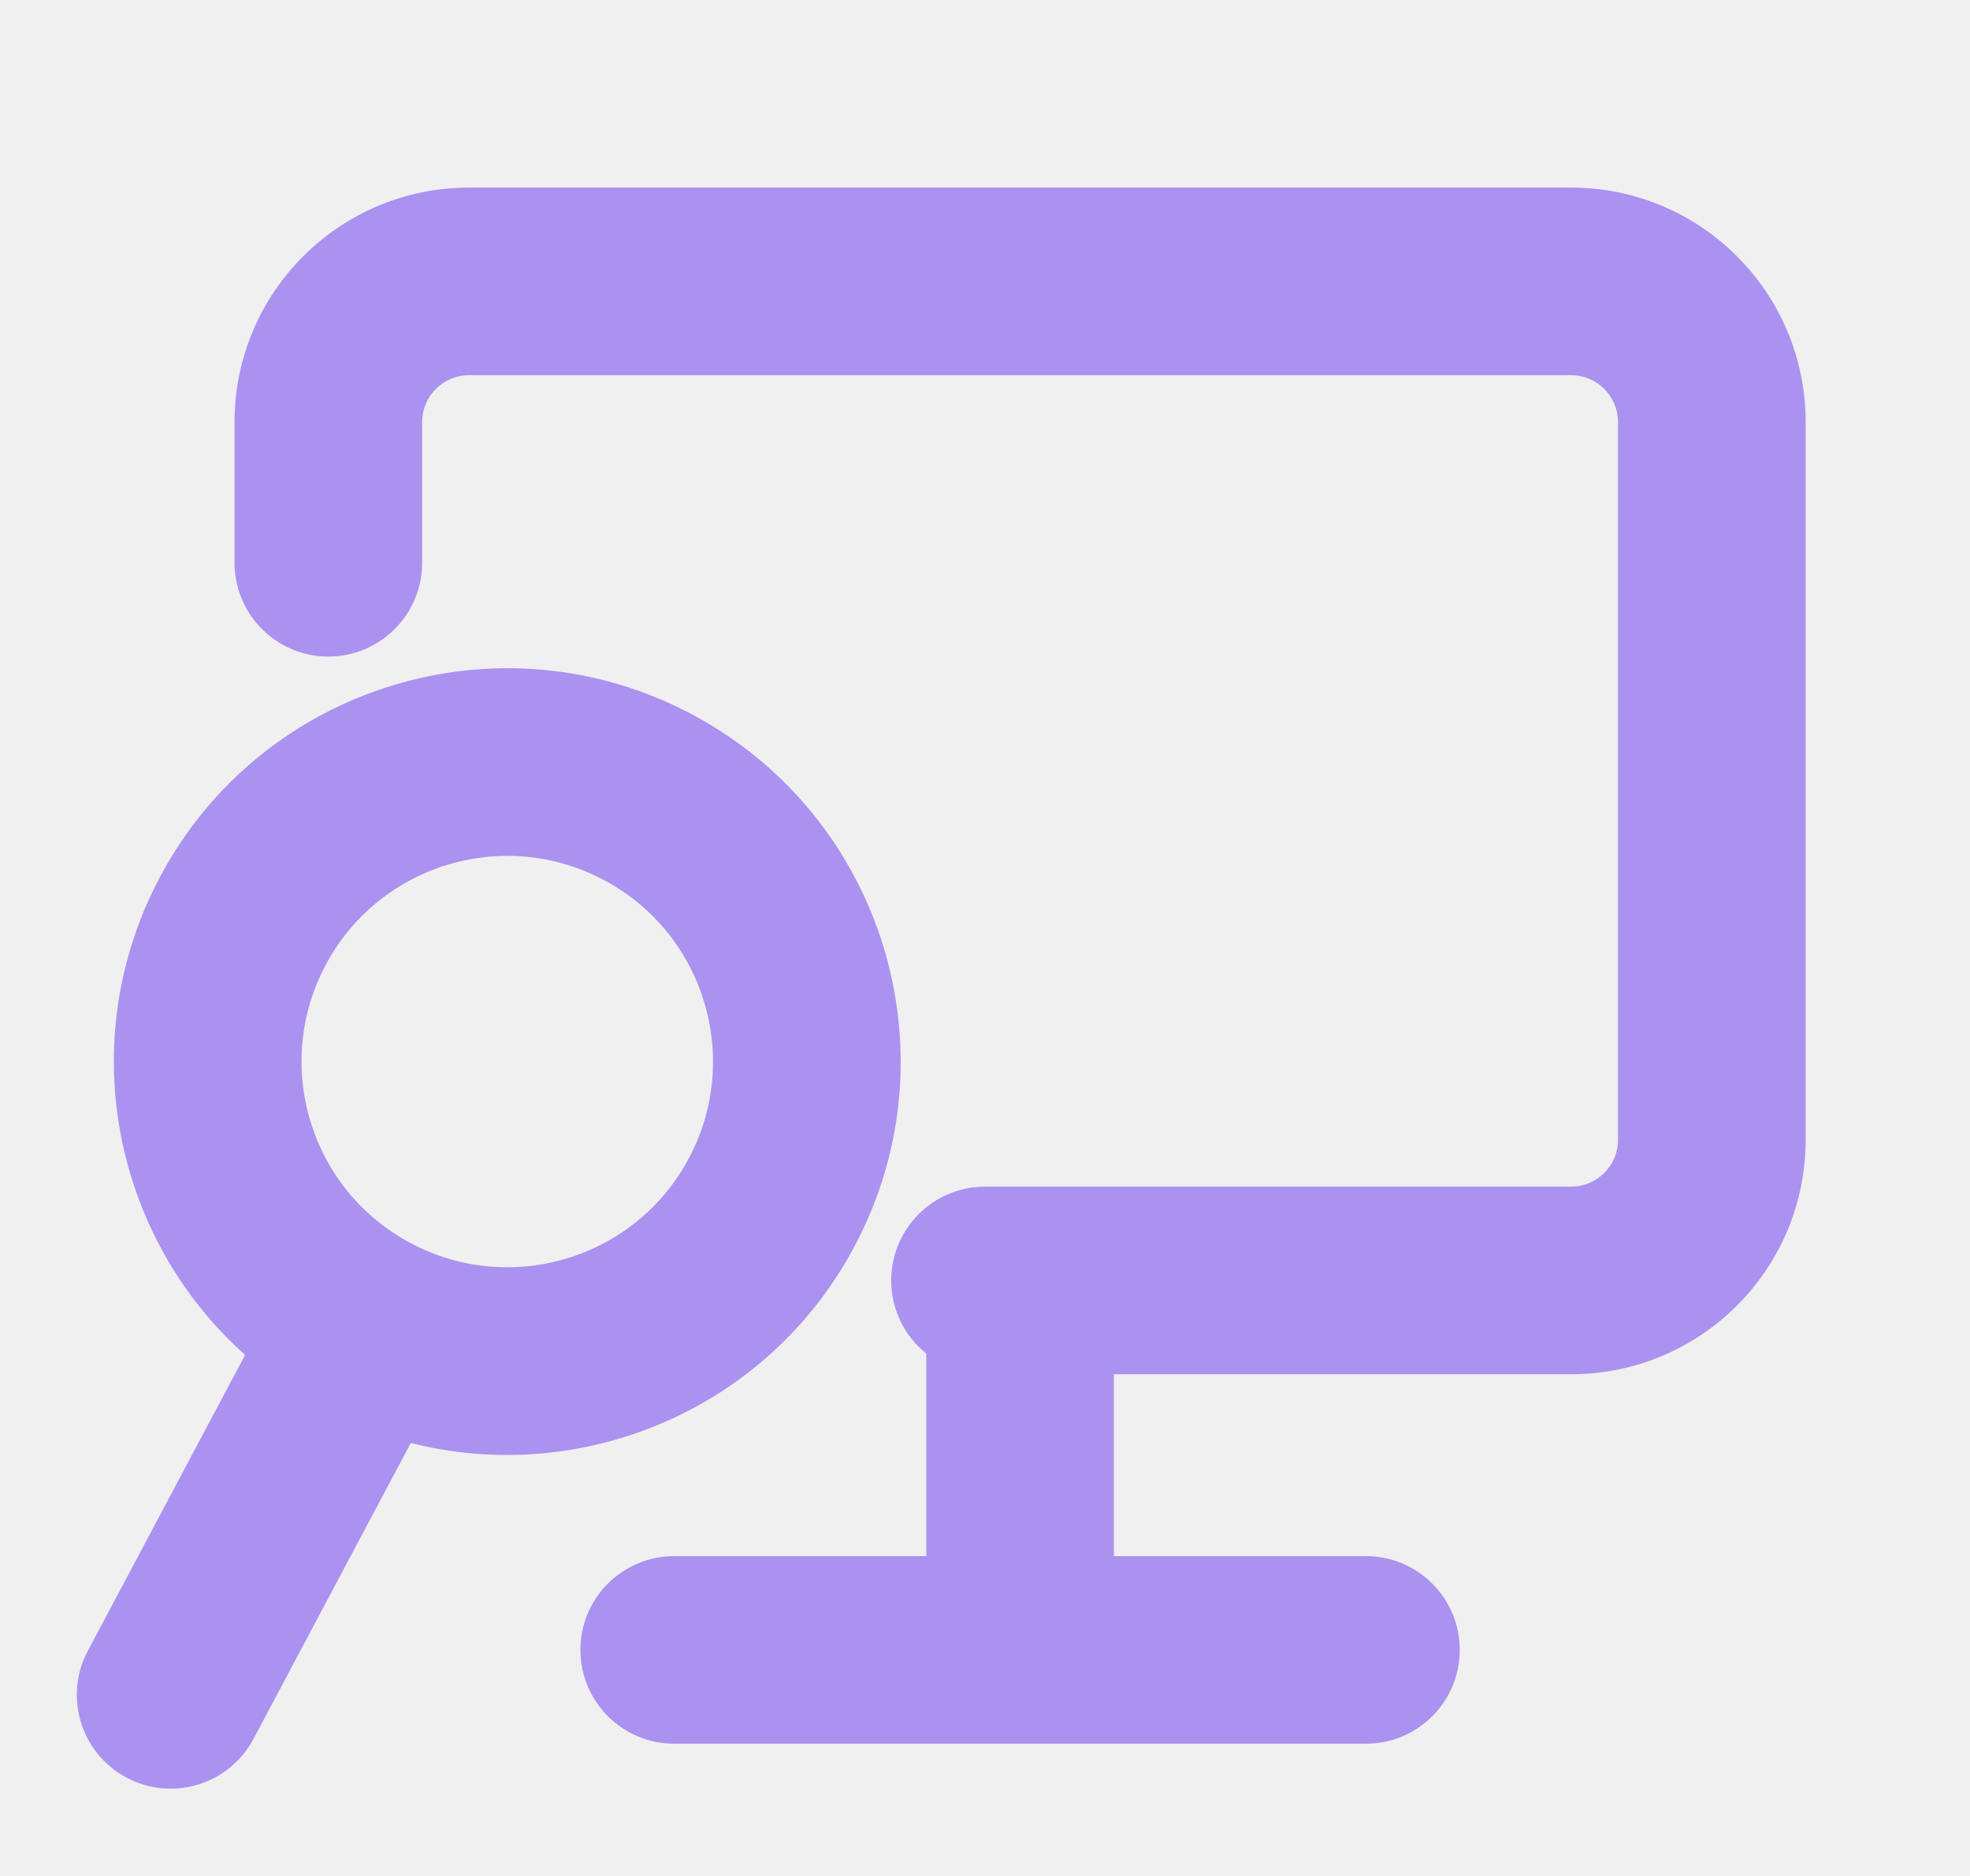
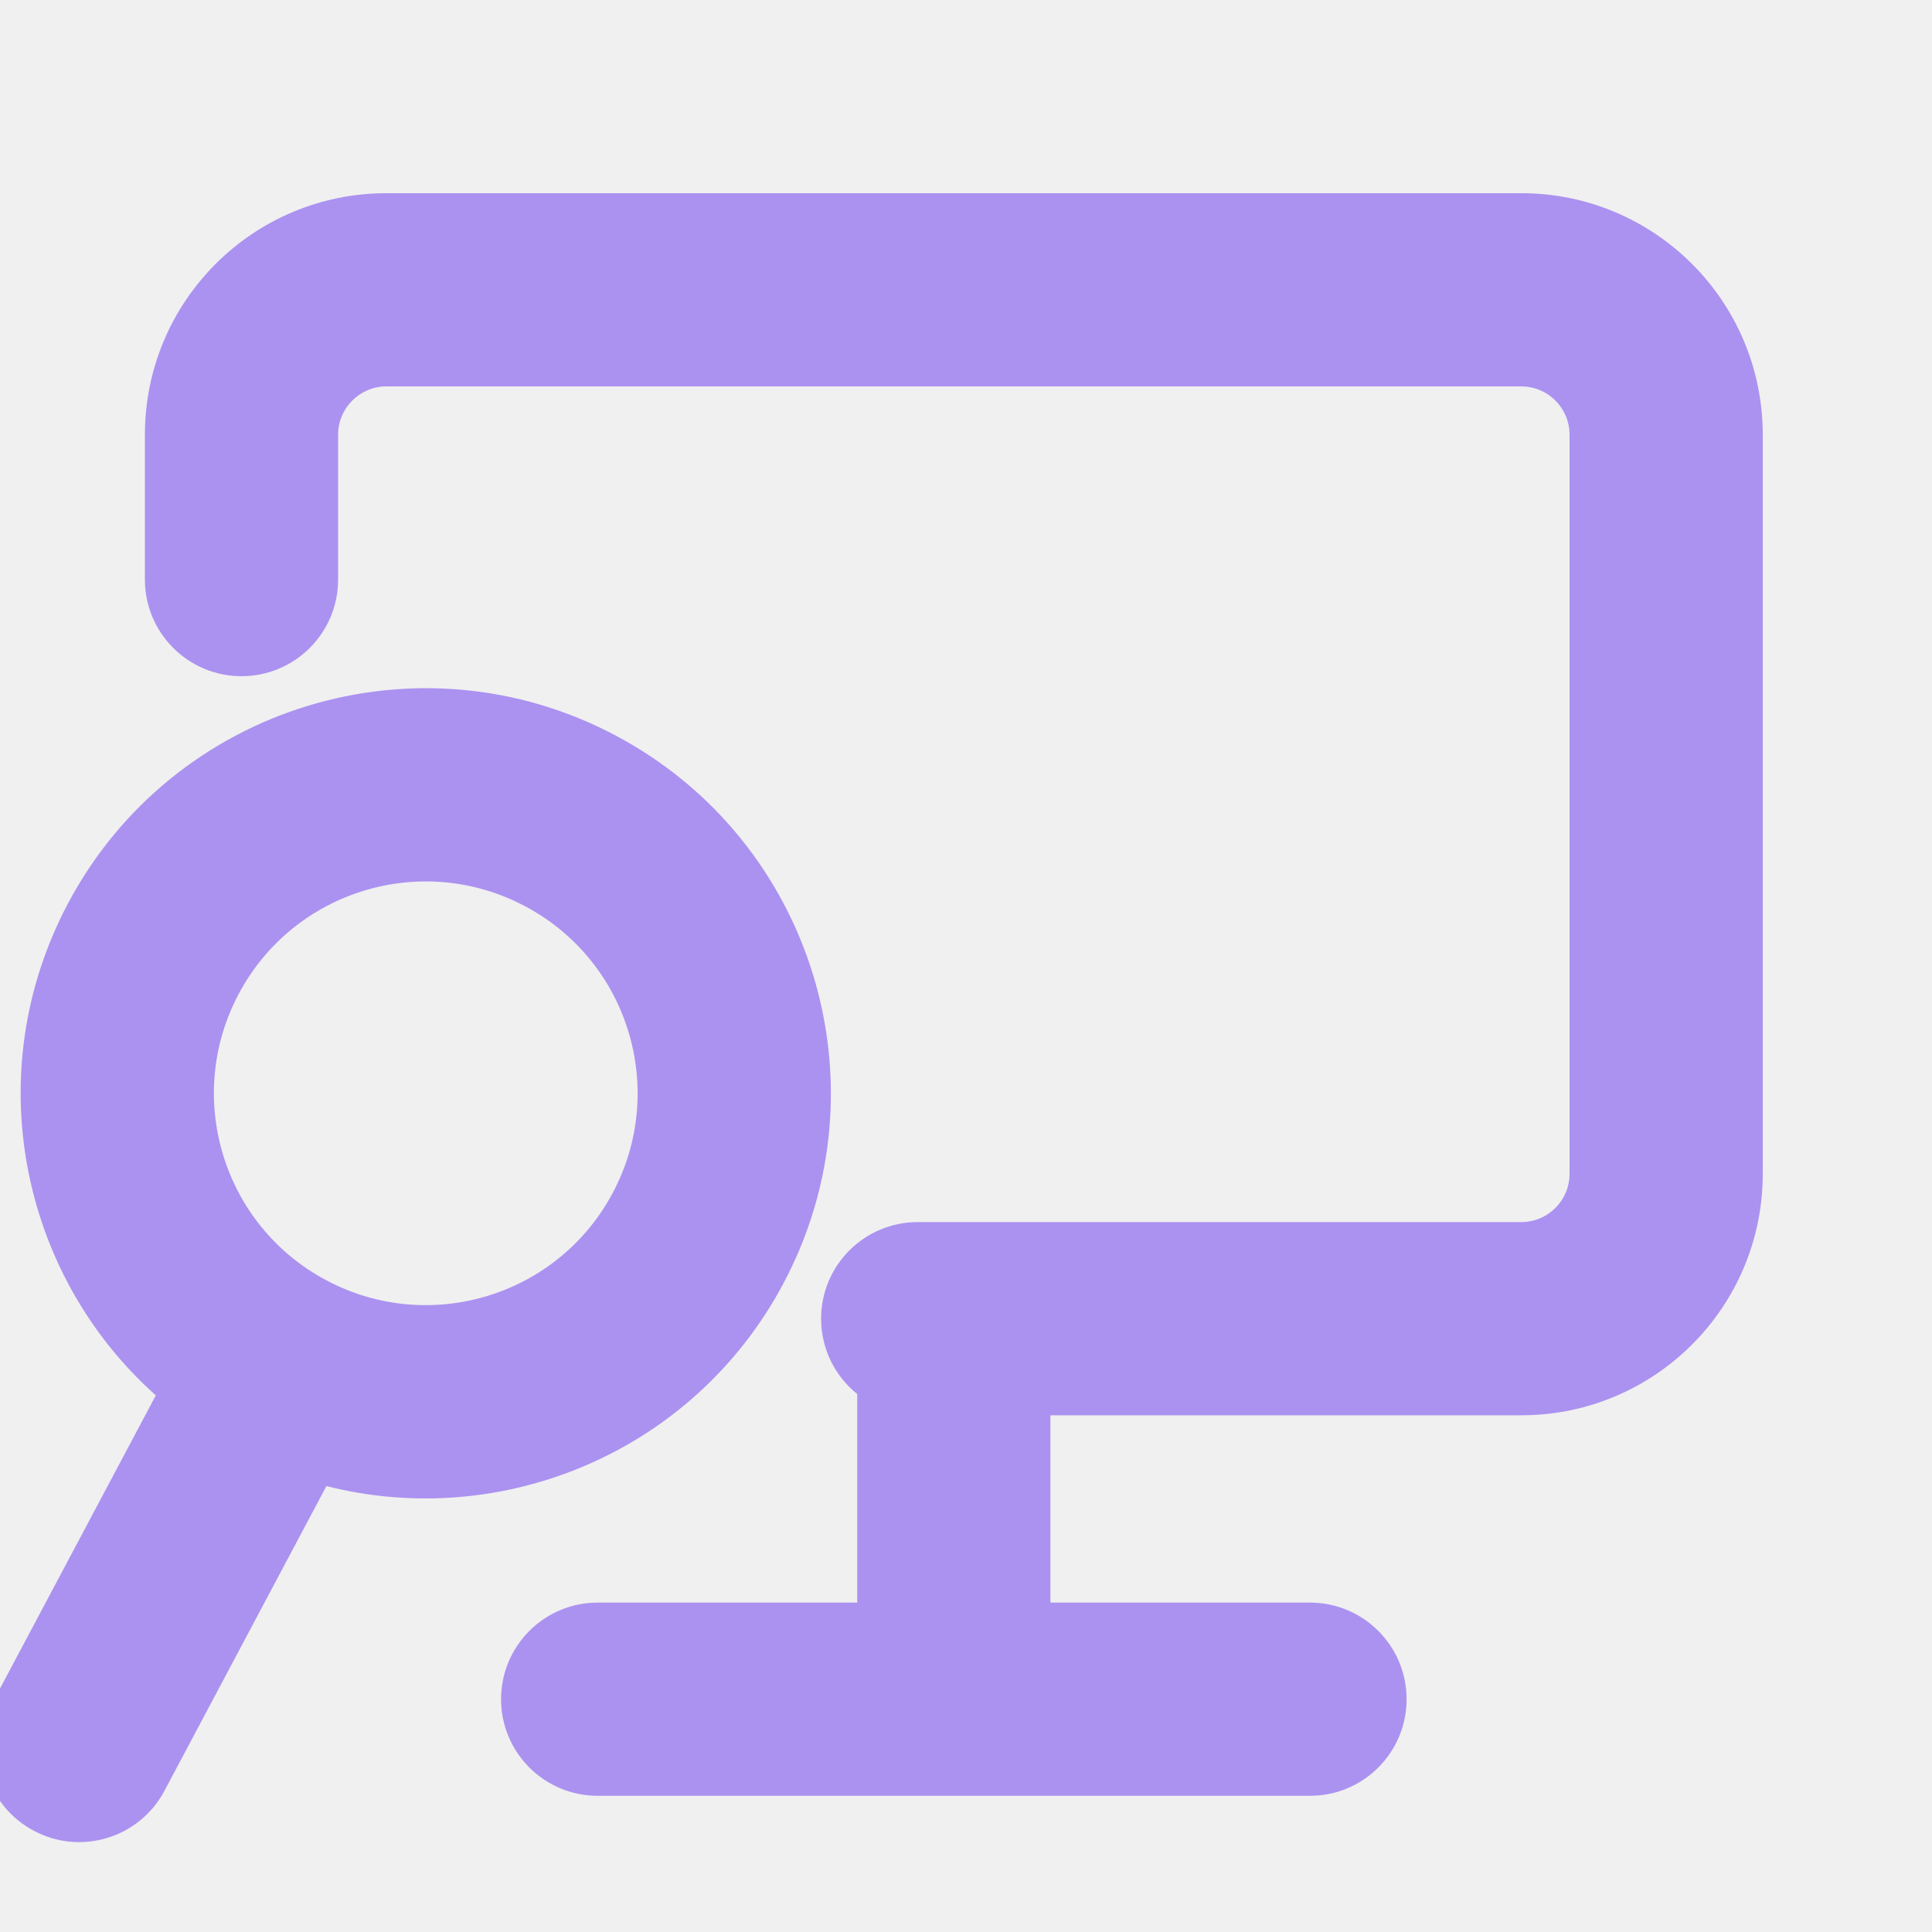
- <svg xmlns="http://www.w3.org/2000/svg" width="21" height="20" viewBox="0 0 21 20" fill="none">
-   <path fill-rule="evenodd" clip-rule="evenodd" d="M2.5 4.5C2.5 3.119 3.619 2 5 2H16.748C18.129 2 19.248 3.119 19.248 4.5V12.151C19.248 13.532 18.129 14.651 16.748 14.651H11.874V16.929C11.874 17.481 11.426 17.929 10.874 17.929C10.322 17.929 9.874 17.481 9.874 16.929V14.431C9.646 14.248 9.5 13.967 9.5 13.651C9.5 13.099 9.948 12.651 10.5 12.651H16.748C17.024 12.651 17.248 12.427 17.248 12.151V4.5C17.248 4.224 17.024 4 16.748 4H5C4.724 4 4.5 4.224 4.5 4.5V6C4.5 6.552 4.052 7 3.5 7C2.948 7 2.5 6.552 2.5 6V4.5Z" fill="#AB92F0" />
-   <path fill-rule="evenodd" clip-rule="evenodd" d="M6.187 17.59C6.187 17.038 6.635 16.59 7.187 16.59H14.561C15.113 16.59 15.561 17.038 15.561 17.59C15.561 18.143 15.113 18.59 14.561 18.59H7.187C6.635 18.59 6.187 18.143 6.187 17.59Z" fill="#AB92F0" />
-   <path fill-rule="evenodd" clip-rule="evenodd" d="M6.437 9.382C5.367 8.813 4.04 9.219 3.471 10.289C2.903 11.358 3.309 12.686 4.379 13.254C5.448 13.822 6.776 13.416 7.344 12.347C7.912 11.277 7.506 9.95 6.437 9.382ZM1.705 9.35C2.792 7.305 5.331 6.529 7.375 7.615C9.42 8.702 10.197 11.241 9.11 13.286C8.185 15.026 6.208 15.848 4.379 15.384L2.702 18.539C2.443 19.026 1.838 19.212 1.35 18.952C0.862 18.693 0.677 18.088 0.936 17.6L2.613 14.445C1.205 13.189 0.78 11.091 1.705 9.35Z" fill="#AB92F0" />
+ <svg xmlns="http://www.w3.org/2000/svg" width="20" height="20" viewBox="0 0 20 20" fill="none">
+   <g clip-path="url(#clip0_1213_2209)">
+     <path fill-rule="evenodd" clip-rule="evenodd" d="M1.5 4.5C1.5 3.119 2.619 2 4 2H15.748C17.129 2 18.248 3.119 18.248 4.5V12.151C18.248 13.532 17.129 14.651 15.748 14.651H10.874V16.929C10.874 17.481 10.426 17.929 9.874 17.929C9.322 17.929 8.874 17.481 8.874 16.929V14.431C8.646 14.248 8.5 13.967 8.5 13.651C8.5 13.099 8.948 12.651 9.5 12.651H15.748C16.024 12.651 16.248 12.427 16.248 12.151V4.5C16.248 4.224 16.024 4 15.748 4H4C3.724 4 3.5 4.224 3.5 4.5V6C3.5 6.552 3.052 7 2.5 7C1.948 7 1.5 6.552 1.5 6V4.5Z" fill="#AB92F0" />
+     <path fill-rule="evenodd" clip-rule="evenodd" d="M5.187 17.59C5.187 17.038 5.635 16.59 6.187 16.59H13.561C14.113 16.59 14.561 17.038 14.561 17.59C14.561 18.143 14.113 18.59 13.561 18.59H6.187C5.635 18.59 5.187 18.143 5.187 17.59Z" fill="#AB92F0" />
+     <path fill-rule="evenodd" clip-rule="evenodd" d="M5.437 9.382C4.367 8.813 3.04 9.219 2.471 10.289C1.903 11.358 2.309 12.686 3.379 13.254C4.448 13.822 5.776 13.416 6.344 12.347C6.912 11.277 6.506 9.95 5.437 9.382ZM0.705 9.35C1.792 7.305 4.331 6.529 6.375 7.615C8.42 8.702 9.197 11.241 8.11 13.286C7.185 15.026 5.208 15.848 3.379 15.384L1.702 18.539C1.443 19.026 0.838 19.212 0.35 18.952C-0.138 18.693 -0.323 18.088 -0.064 17.6L1.613 14.445C0.205 13.189 -0.22 11.091 0.705 9.35Z" fill="#AB92F0" />
+   </g>
+   <defs>
+     <clipPath id="clip0_1213_2209">
+       <rect width="20" height="20" fill="white" />
+     </clipPath>
+   </defs>
</svg>
